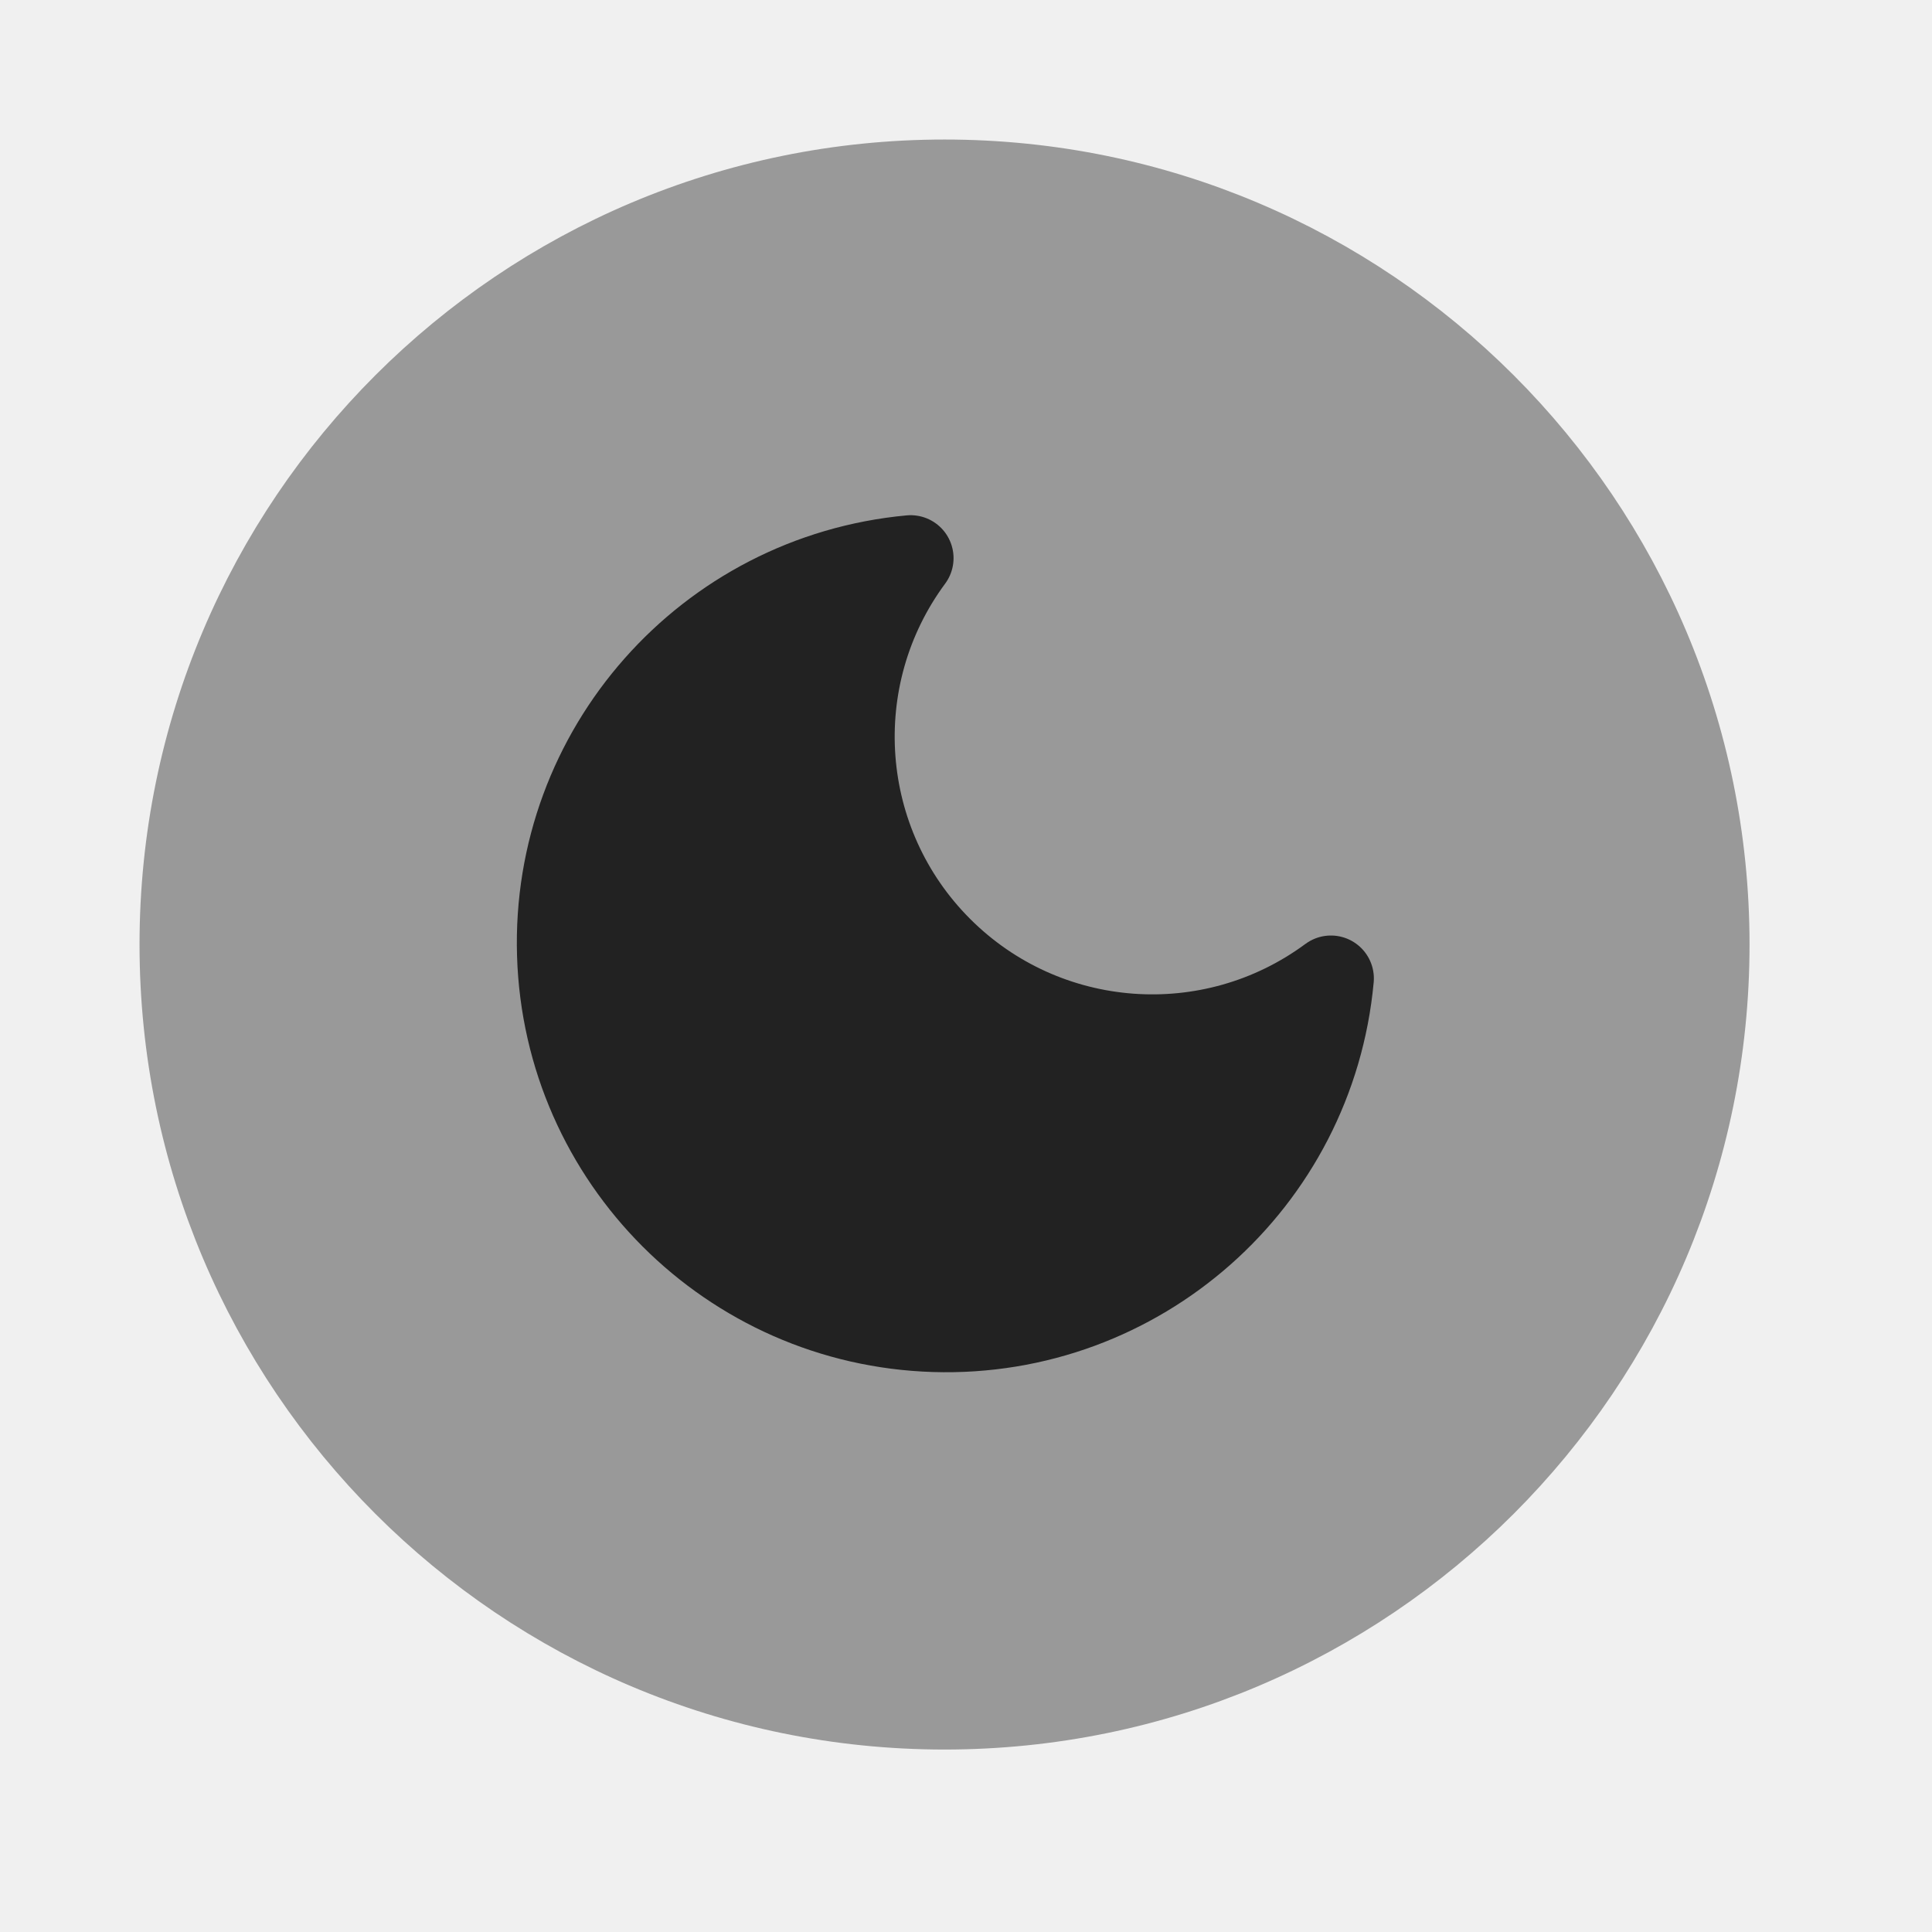
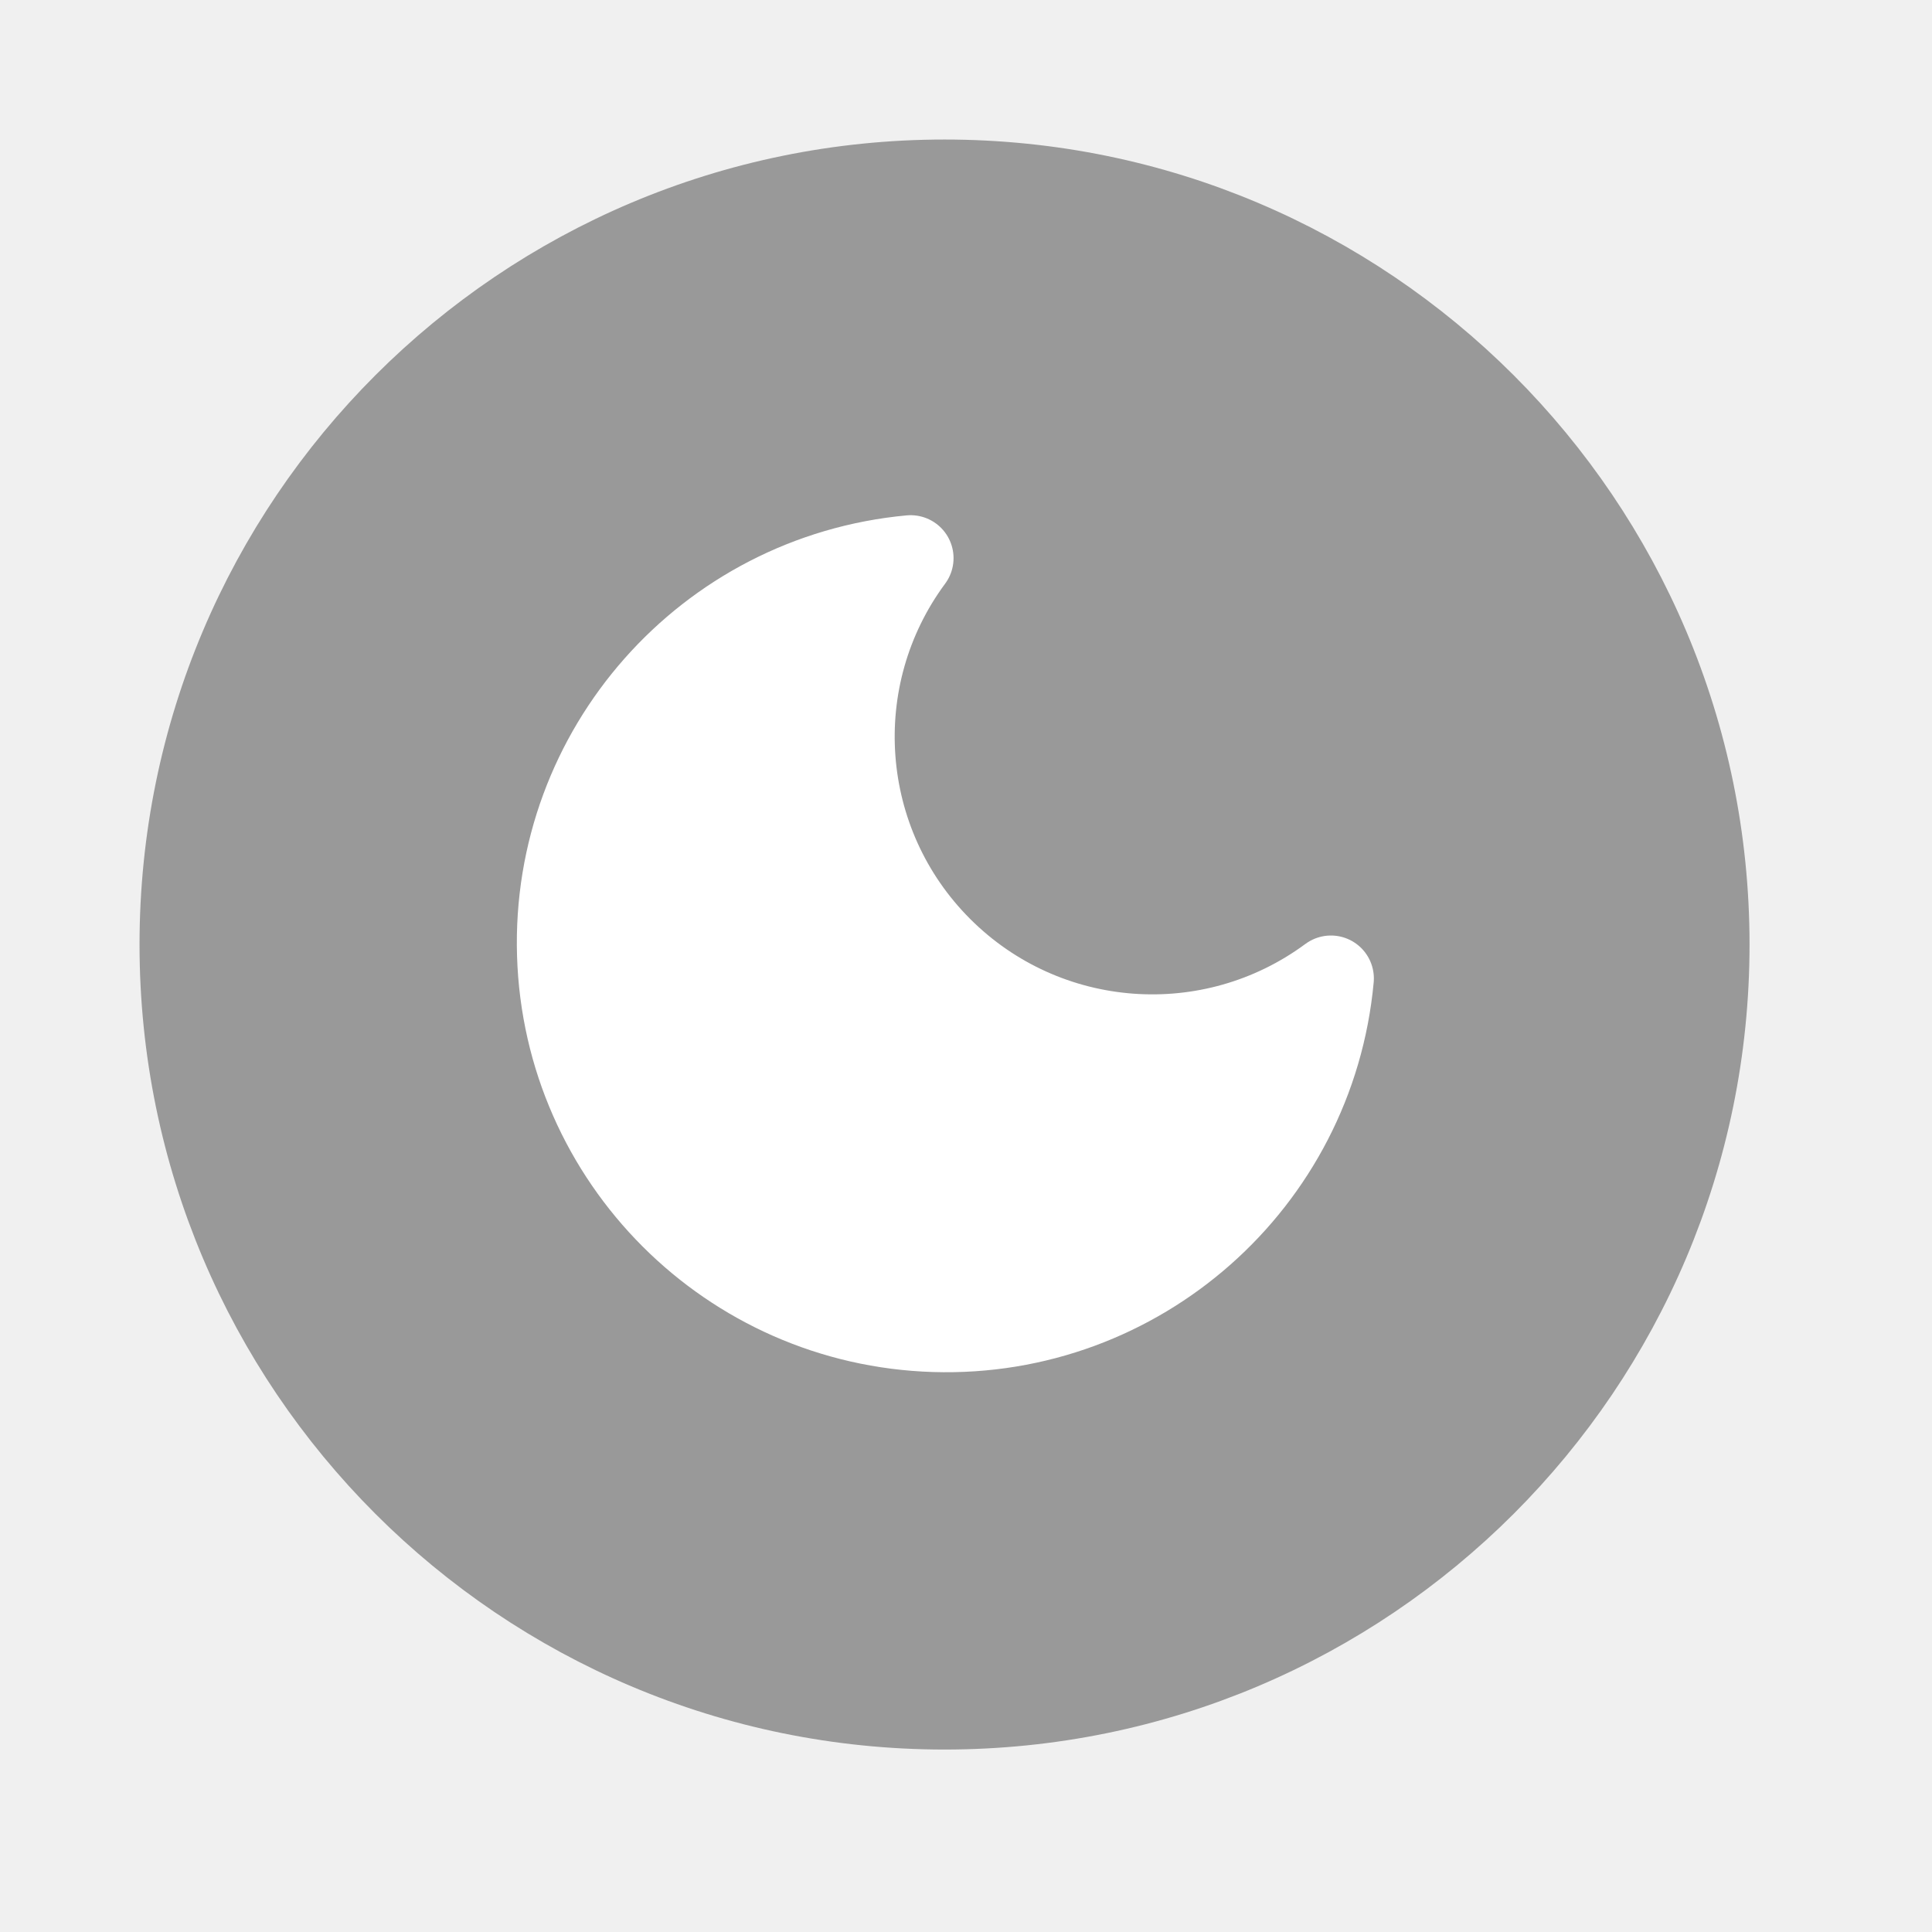
- <svg viewBox="-10 -10 45 45" width="28" height="28" stroke="#222" stroke-width="2" fill="#999" stroke-linecap="round" stroke-linejoin="round" class="css-i6dzq1">
-   <circle cx="12" cy="12" r="18" stroke="#999" stroke-width="1.5" fill="#999" />
-   <path d="M21 12.79A9 9 0 1 1 11.21 3 7 7 0 0 0 21 12.79z" fill="#222" />
+ <svg xmlns="http://www.w3.org/2000/svg" viewBox="-10 -10 45 45" width="28" height="28" stroke="#222" stroke-width="2" fill="#999" stroke-linecap="round" stroke-linejoin="round" class="css-i6dzq1" version="1.1" id="svg1">
+   <defs id="defs1" />
+   <circle cx="12" cy="12" r="18" stroke="#999" stroke-width="1.5" fill="#999" id="circle1" />
+   <path d="M21 12.79A9 9 0 1 1 11.21 3 7 7 0 0 0 21 12.79z" fill="#222" id="path1" style="fill:#ffffff;stroke:#ffffff;stroke-opacity:1" />
</svg>
